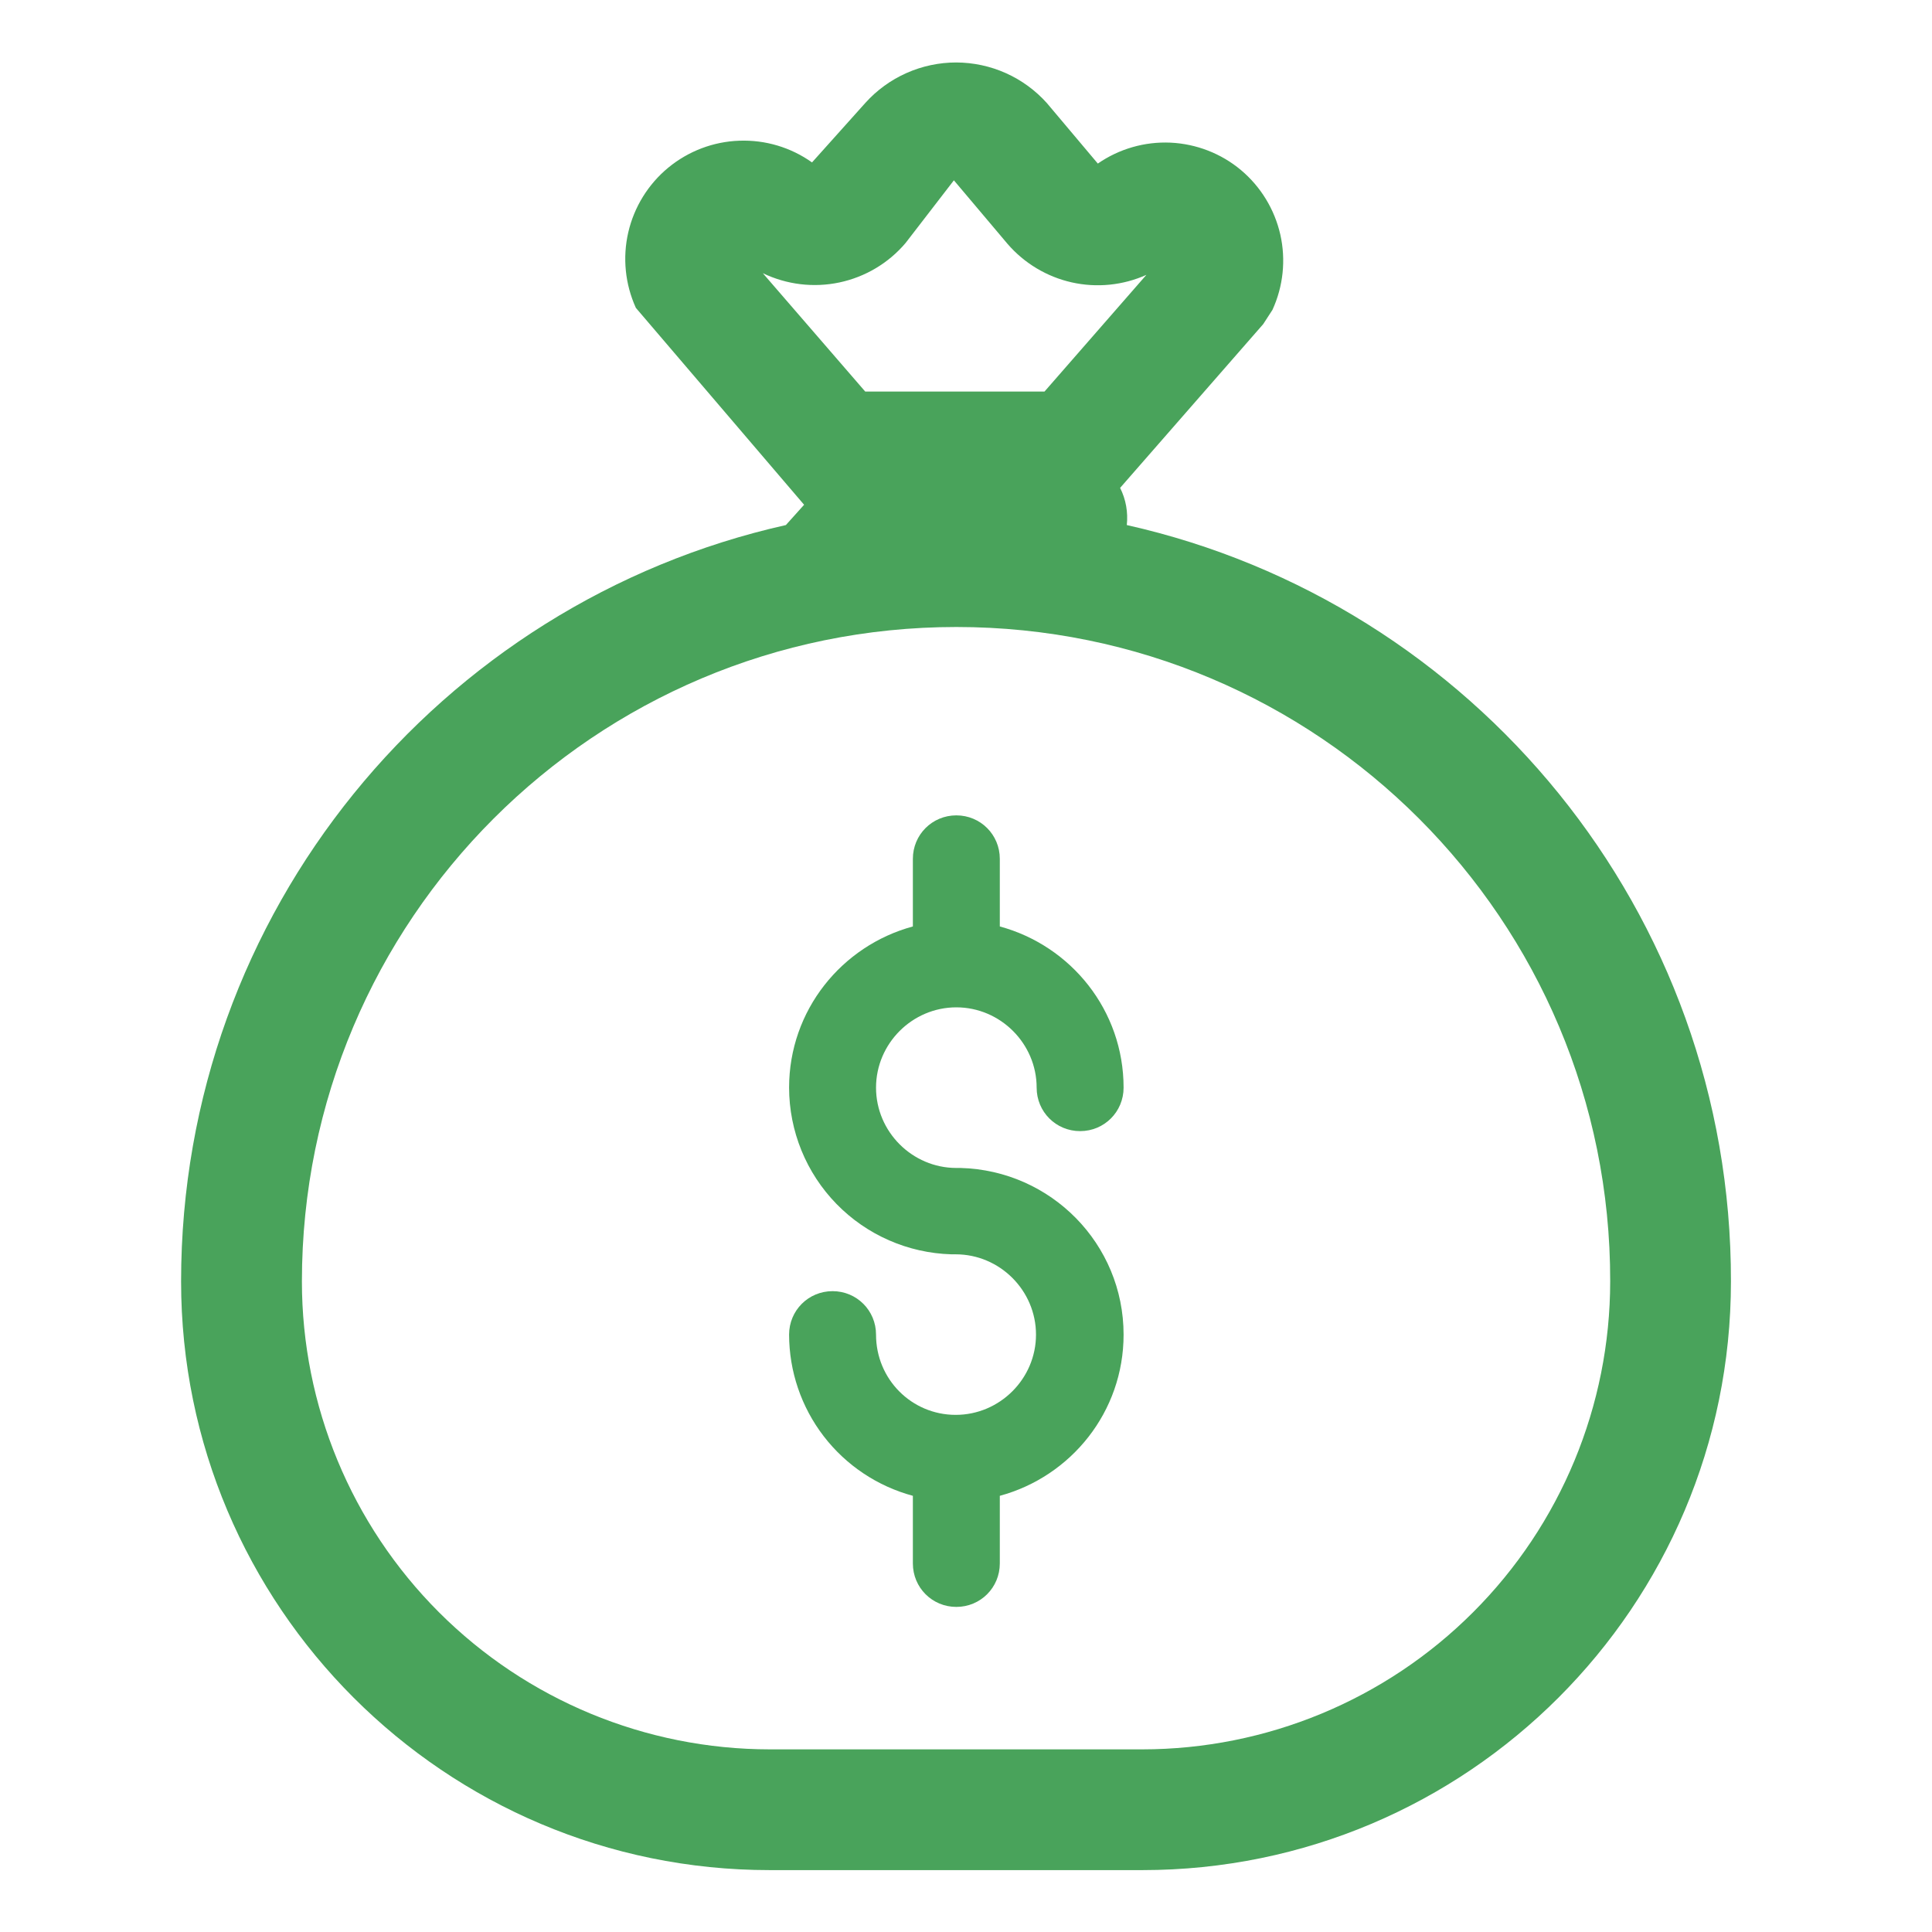
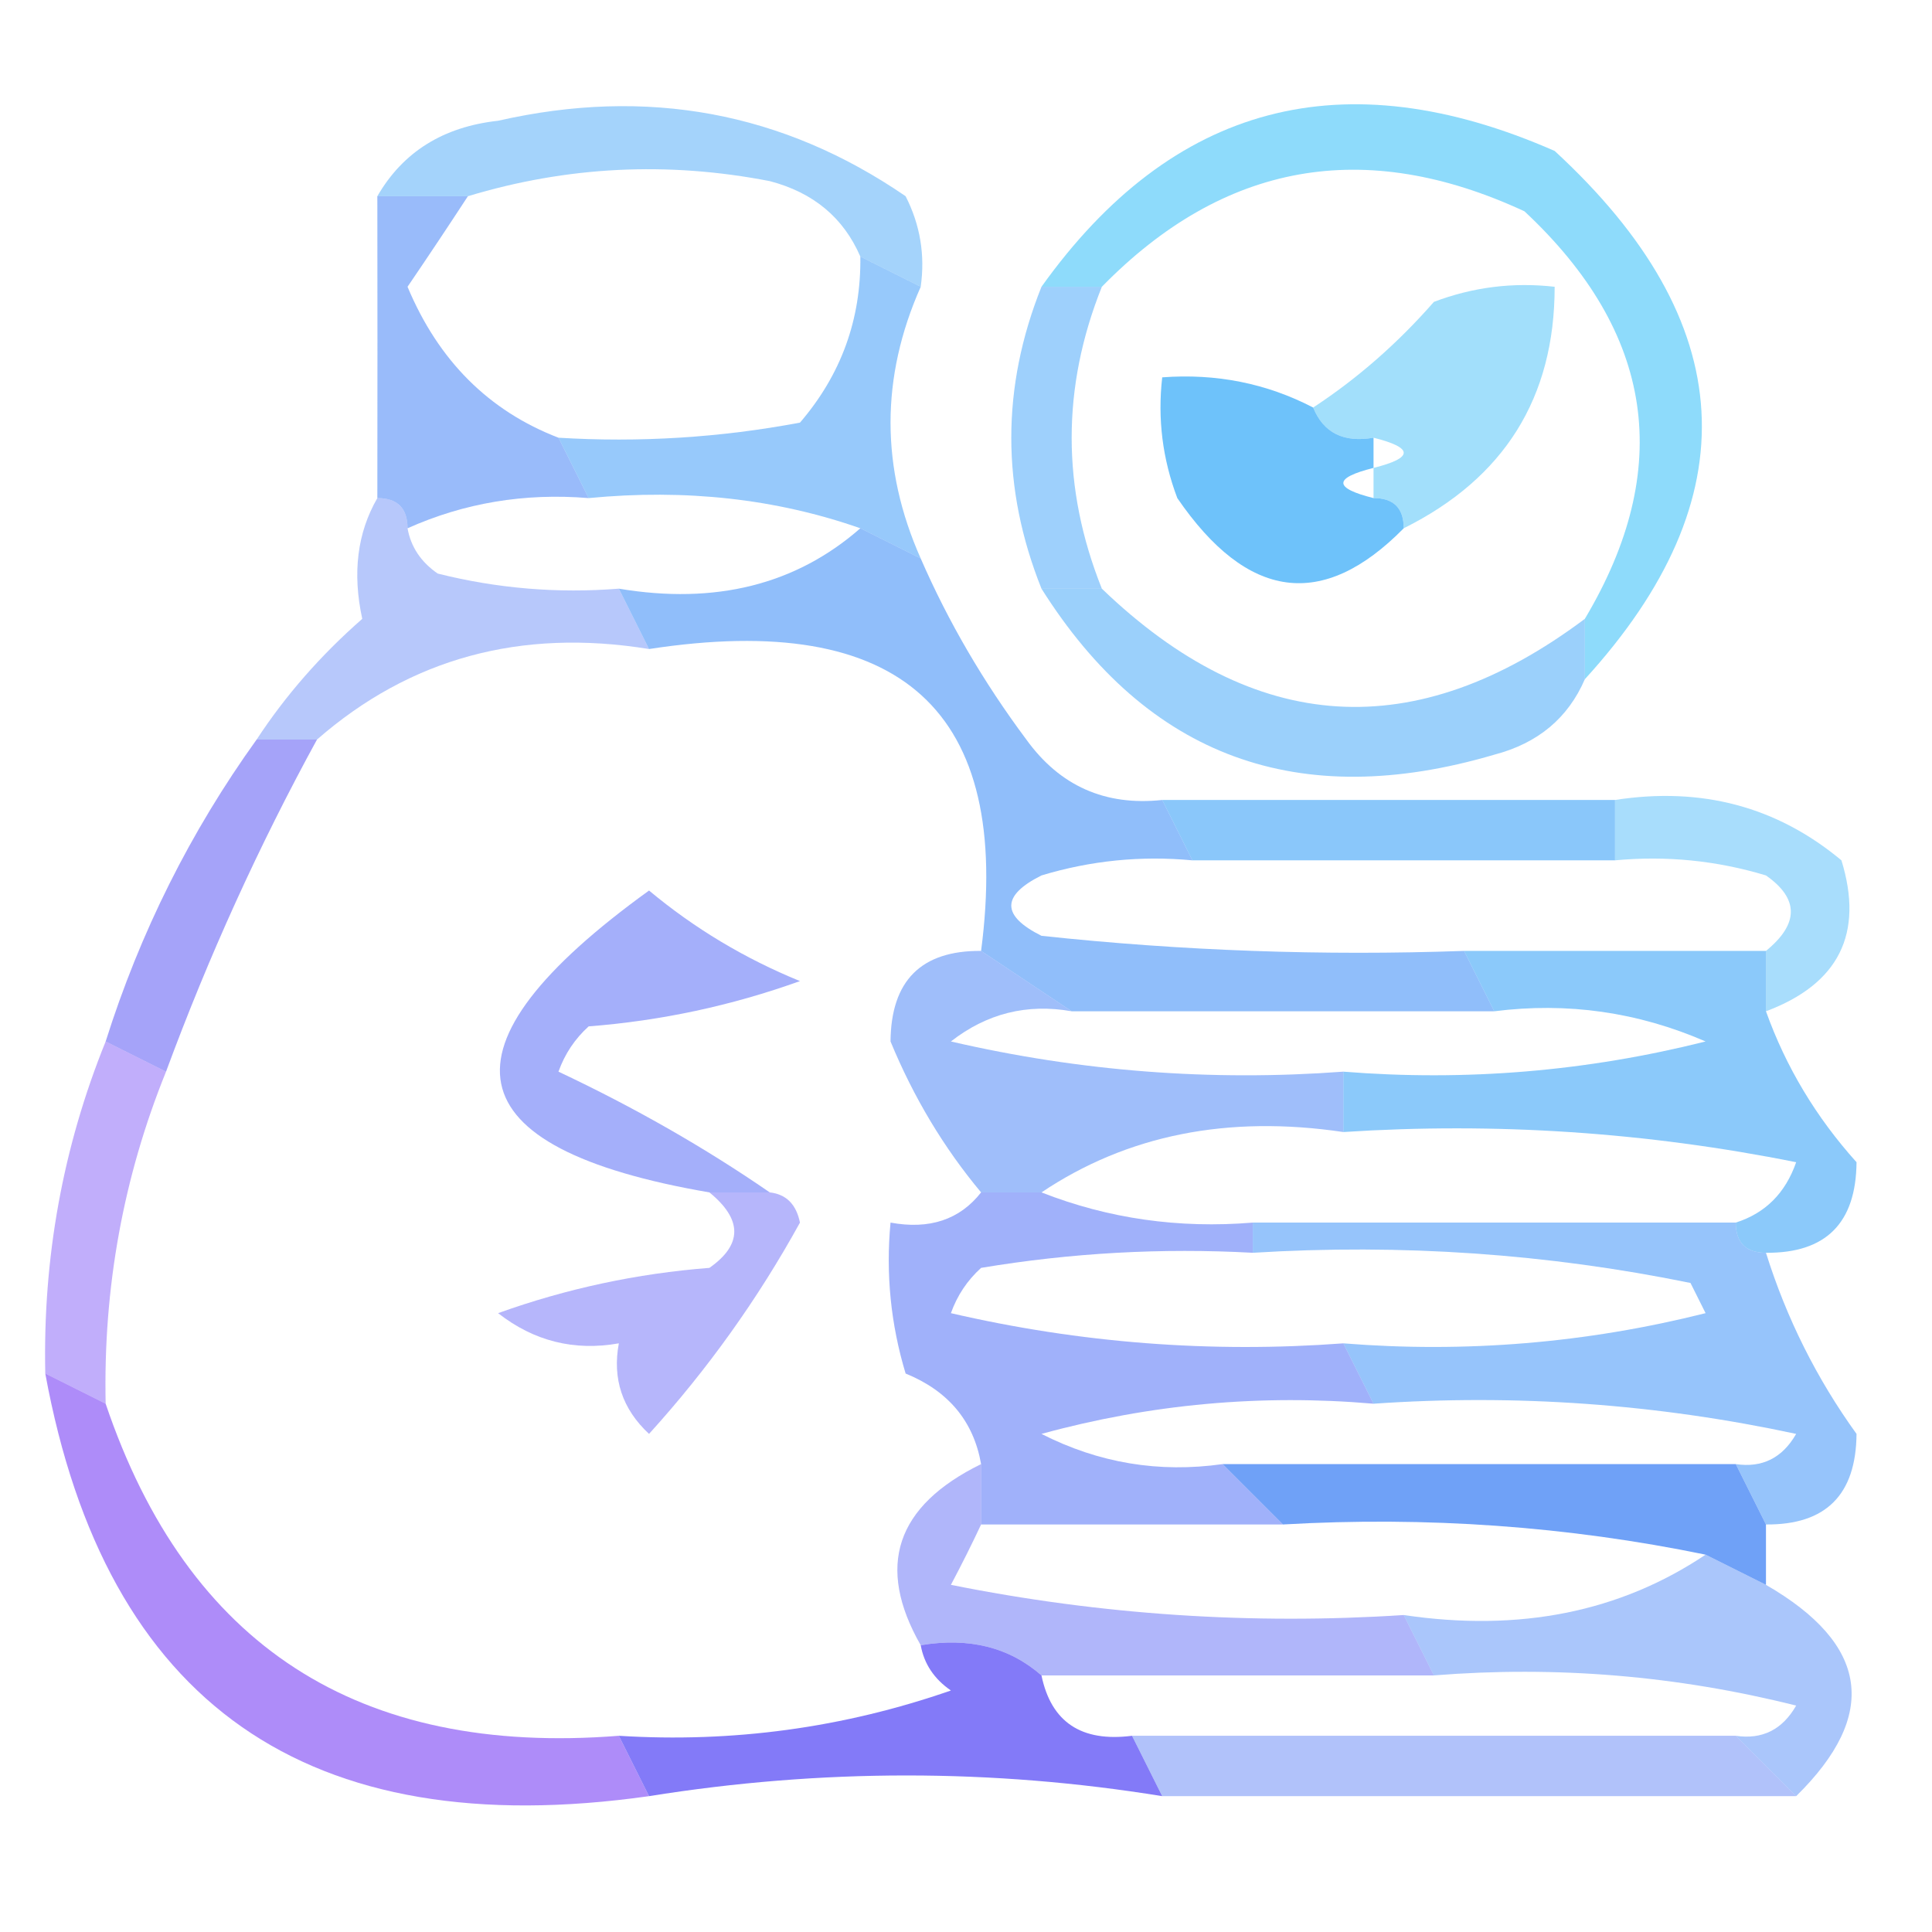
- <svg xmlns="http://www.w3.org/2000/svg" width="30" height="30" viewBox="0 0 30 30" fill="none">
-   <path d="M14.85 18.136H14.915C16.322 18.174 17.447 19.317 17.447 20.724C17.447 21.924 16.631 22.927 15.525 23.227V24.277C15.525 24.652 15.225 24.952 14.85 24.952C14.475 24.952 14.175 24.652 14.175 24.277V23.227C13.624 23.078 13.137 22.753 12.79 22.301C12.442 21.848 12.254 21.294 12.253 20.724C12.253 20.349 12.553 20.049 12.928 20.049C13.303 20.049 13.603 20.349 13.603 20.724C13.603 21.417 14.156 21.97 14.84 21.97C15.525 21.97 16.087 21.408 16.087 20.724C16.087 20.039 15.525 19.477 14.84 19.477H14.775C14.1 19.458 13.46 19.178 12.989 18.695C12.518 18.212 12.254 17.564 12.253 16.889C12.253 15.689 13.069 14.686 14.175 14.386V13.336C14.175 12.961 14.475 12.661 14.85 12.661C15.225 12.661 15.525 12.961 15.525 13.336V14.386C16.631 14.686 17.447 15.689 17.447 16.889C17.447 17.264 17.147 17.564 16.772 17.564C16.397 17.564 16.097 17.264 16.097 16.889C16.097 16.205 15.534 15.642 14.85 15.642C14.165 15.642 13.603 16.205 13.603 16.889C13.603 17.573 14.165 18.136 14.85 18.136Z" fill="#49A35B" />
-   <path d="M9.874 4.781L12.486 7.838L12.203 8.153C6.828 9.358 2.812 14.159 2.812 19.898C2.812 24.944 6.907 29.039 11.953 29.039H17.738C22.783 29.039 26.878 24.945 26.878 19.899C26.887 14.159 22.872 9.358 17.497 8.153C17.518 7.954 17.483 7.754 17.393 7.576L19.615 5.033L19.759 4.811C19.926 4.446 19.969 4.036 19.881 3.644C19.792 3.252 19.578 2.9 19.27 2.641C18.962 2.383 18.577 2.234 18.176 2.215C17.774 2.197 17.378 2.311 17.047 2.54L16.257 1.602C16.08 1.404 15.863 1.245 15.62 1.136C15.377 1.027 15.114 0.971 14.848 0.97C14.582 0.97 14.319 1.026 14.076 1.134C13.833 1.242 13.615 1.4 13.437 1.598L12.609 2.522C12.28 2.288 11.883 2.17 11.479 2.185C11.075 2.199 10.688 2.347 10.376 2.604C10.065 2.861 9.847 3.214 9.756 3.607C9.665 4.001 9.707 4.414 9.874 4.781ZM13.435 6.08L11.845 4.242C12.215 4.42 12.633 4.471 13.034 4.386C13.435 4.301 13.797 4.086 14.062 3.773L14.812 2.8L15.645 3.787C15.905 4.088 16.255 4.298 16.643 4.385C17.032 4.472 17.438 4.431 17.801 4.268L16.219 6.08H13.435ZM4.688 19.898C4.688 14.285 9.236 9.736 14.85 9.736C20.464 9.736 25.012 14.285 25.003 19.897V19.898C25.002 21.825 24.237 23.673 22.874 25.035C21.512 26.398 19.664 27.163 17.738 27.164H11.953C10.026 27.163 8.179 26.398 6.816 25.035C5.454 23.673 4.688 21.825 4.688 19.898Z" fill="#49A35B" />
+ <svg xmlns="http://www.w3.org/2000/svg" version="1.1" width="64px" height="64px" style="shape-rendering:geometricPrecision; text-rendering:geometricPrecision; image-rendering:optimizeQuality; fill-rule:evenodd; clip-rule:evenodd">
+   <g>
+     <path style="opacity:0.522" fill="#51abf8" d="M 30.5,9.5 C 29.833,9.167 29.167,8.833 28.5,8.5C 27.942,7.21 26.942,6.377 25.5,6C 22.112,5.341 18.779,5.508 15.5,6.5C 14.5,6.5 13.5,6.5 12.5,6.5C 13.347,5.034 14.68,4.2 16.5,4C 21.436,2.877 25.936,3.71 30,6.5C 30.483,7.448 30.649,8.448 30.5,9.5 Z" />
+   </g>
+   <g>
+     <path style="opacity:0.618" fill="#48c5f9" d="M 52.5,22.5 C 52.5,21.833 52.5,21.167 52.5,20.5C 55.468,15.519 54.801,11.019 50.5,7C 45.203,4.541 40.536,5.375 36.5,9.5C 35.833,9.5 35.167,9.5 34.5,9.5C 38.838,3.431 44.504,1.931 51.5,5C 57.65,10.661 57.983,16.494 52.5,22.5 Z" />
+   </g>
+   <g>
+     <path style="opacity:0.617" fill="#5990f7" d="M 12.5,6.5 C 13.5,6.5 14.5,6.5 15.5,6.5C 14.859,7.482 14.193,8.482 13.5,9.5C 14.524,11.946 16.191,13.612 18.5,14.5C 18.833,15.167 19.167,15.833 19.5,16.5C 17.379,16.325 15.379,16.659 13.5,17.5C 13.5,16.833 13.167,16.5 12.5,16.5C 12.505,13.171 12.505,9.838 12.5,6.5 Z" />
+   </g>
+   <g>
+     <path style="opacity:0.514" fill="#49c1f8" d="M 46.5,17.5 C 46.5,16.833 46.167,16.5 45.5,16.5C 45.5,16.167 45.5,15.833 45.5,15.5C 46.833,15.167 46.833,14.833 45.5,14.5C 44.508,14.672 43.842,14.338 43.5,13.5C 44.962,12.542 46.295,11.376 47.5,10C 48.793,9.51 50.127,9.343 51.5,9.5C 51.5,13.175 49.833,15.841 46.5,17.5 Z" />
+   </g>
+   <g>
+     <path style="opacity:0.602" fill="#53a5f8" d="M 28.5,8.5 C 29.167,8.833 29.833,9.167 30.5,9.5C 29.167,12.5 29.167,15.5 30.5,18.5C 29.833,18.167 29.167,17.833 28.5,17.5C 25.713,16.523 22.713,16.19 19.5,16.5C 19.167,15.833 18.833,15.167 18.5,14.5C 21.187,14.664 23.854,14.497 26.5,14C 27.861,12.416 28.528,10.582 28.5,8.5 Z" />
+   </g>
+   <g>
+     <path style="opacity:0.566" fill="#53acf9" d="M 34.5,9.5 C 35.167,9.5 35.833,9.5 36.5,9.5C 35.167,12.833 35.167,16.167 36.5,19.5C 35.833,19.5 35.167,19.5 34.5,19.5C 33.167,16.167 33.167,12.833 34.5,9.5 Z" />
+   </g>
+   <g>
+     <path style="opacity:0.816" fill="#4db4f9" d="M 43.5,13.5 C 43.842,14.338 44.508,14.672 45.5,14.5C 45.5,14.833 45.5,15.167 45.5,15.5C 44.167,15.833 44.167,16.167 45.5,16.5C 46.167,16.5 46.5,16.833 46.5,17.5C 43.822,20.223 41.322,19.889 39,16.5C 38.51,15.207 38.343,13.873 38.5,12.5C 40.291,12.366 41.958,12.699 43.5,13.5 Z" />
+   </g>
+   <g>
+     <path style="opacity:0.447" fill="#5e85f7" d="M 12.5,16.5 C 13.167,16.5 13.5,16.833 13.5,17.5C 13.611,18.117 13.944,18.617 14.5,19C 16.473,19.495 18.473,19.662 20.5,19.5C 20.833,20.167 21.167,20.833 21.5,21.5C 17.247,20.808 13.581,21.808 10.5,24.5C 9.833,24.5 9.167,24.5 8.5,24.5C 9.458,23.038 10.624,21.705 12,20.5C 11.669,18.981 11.836,17.648 12.5,16.5 Z" />
+   </g>
+   <g>
+     <path style="opacity:0.569" fill="#50acf8" d="M 34.5,19.5 C 35.167,19.5 35.833,19.5 36.5,19.5C 41.56,24.366 46.893,24.7 52.5,20.5C 52.5,21.167 52.5,21.833 52.5,22.5C 51.942,23.79 50.942,24.623 49.5,25C 43.016,26.91 38.016,25.077 34.5,19.5 Z" />
+   </g>
+   <g>
+     <path style="opacity:0.658" fill="#569cf8" d="M 28.5,17.5 C 29.167,17.833 29.833,18.167 30.5,18.5C 31.412,20.595 32.579,22.595 34,24.5C 35.11,26.037 36.61,26.703 38.5,26.5C 38.833,27.167 39.167,27.833 39.5,28.5C 37.801,28.34 36.134,28.506 34.5,29C 33.167,29.667 33.167,30.333 34.5,31C 39.155,31.499 43.822,31.666 48.5,31.5C 48.833,32.167 49.167,32.833 49.5,33.5C 44.833,33.5 40.167,33.5 35.5,33.5C 34.5,32.833 33.5,32.167 32.5,31.5C 33.538,23.547 29.871,20.214 21.5,21.5C 21.167,20.833 20.833,20.167 20.5,19.5C 23.698,20.036 26.365,19.369 28.5,17.5 Z" />
+   </g>
+   <g>
+     <path style="opacity:0.601" fill="#6966f5" d="M 8.5,24.5 C 9.167,24.5 9.833,24.5 10.5,24.5C 8.576,28.017 6.909,31.684 5.5,35.5C 4.833,35.167 4.167,34.833 3.5,34.5C 4.642,30.883 6.308,27.55 8.5,24.5 Z" />
+   </g>
+   <g>
+     <path style="opacity:0.667" fill="#50abf8" d="M 38.5,26.5 C 43.5,26.5 48.5,26.5 53.5,26.5C 53.5,27.167 53.5,27.833 53.5,28.5C 48.833,28.5 44.167,28.5 39.5,28.5C 39.167,27.833 38.833,27.167 38.5,26.5 Z" />
+   </g>
+   <g>
+     <path style="opacity:0.485" fill="#4cb9f9" d="M 53.5,26.5 C 56.365,26.055 58.865,26.721 61,28.5C 61.747,30.928 60.914,32.594 58.5,33.5C 58.5,32.833 58.5,32.167 58.5,31.5C 59.598,30.603 59.598,29.77 58.5,29C 56.866,28.506 55.199,28.34 53.5,28.5C 53.5,27.833 53.5,27.167 53.5,26.5 Z" />
+   </g>
+   <g>
+     <path style="opacity:0.662" fill="#50aef8" d="M 48.5,31.5 C 51.833,31.5 55.167,31.5 58.5,31.5C 58.5,32.167 58.5,32.833 58.5,33.5C 59.16,35.344 60.16,37.01 61.5,38.5C 61.484,40.516 60.484,41.516 58.5,41.5C 57.833,41.5 57.5,41.167 57.5,40.5C 58.478,40.189 59.145,39.522 59.5,38.5C 54.544,37.506 49.544,37.172 44.5,37.5C 44.5,36.833 44.5,36.167 44.5,35.5C 48.555,35.824 52.555,35.491 56.5,34.5C 54.257,33.526 51.924,33.192 49.5,33.5C 49.167,32.833 48.833,32.167 48.5,31.5 Z" />
+   </g>
+   <g>
+     <path style="opacity:0.588" fill="#5b90f7" d="M 32.5,31.5 C 33.5,32.167 34.5,32.833 35.5,33.5C 34.022,33.238 32.689,33.571 31.5,34.5C 35.783,35.492 40.116,35.826 44.5,35.5C 44.5,36.167 44.5,36.833 44.5,37.5C 40.671,36.931 37.337,37.598 34.5,39.5C 33.833,39.5 33.167,39.5 32.5,39.5C 31.267,38.024 30.267,36.358 29.5,34.5C 29.516,32.484 30.516,31.484 32.5,31.5 Z" />
+   </g>
+   <g>
+     <path style="opacity:0.587" fill="#6477f6" d="M 25.5,39.5 C 24.833,39.5 24.167,39.5 23.5,39.5C 14.969,38.033 14.303,34.699 21.5,29.5C 23.001,30.752 24.668,31.752 26.5,32.5C 24.234,33.314 21.901,33.814 19.5,34C 19.043,34.414 18.709,34.914 18.5,35.5C 21.021,36.688 23.355,38.022 25.5,39.5 Z" />
+   </g>
+   <g>
+     <path style="opacity:0.617" fill="#559ff8" d="M 41.5,41.5 C 41.5,41.167 41.5,40.833 41.5,40.5C 46.833,40.5 52.167,40.5 57.5,40.5C 57.5,41.167 57.833,41.5 58.5,41.5C 59.179,43.668 60.179,45.668 61.5,47.5C 61.484,49.516 60.484,50.516 58.5,50.5C 58.167,49.833 57.833,49.167 57.5,48.5C 58.376,48.631 59.043,48.297 59.5,47.5C 54.88,46.507 50.214,46.173 45.5,46.5C 45.167,45.833 44.833,45.167 44.5,44.5C 48.555,44.824 52.555,44.491 56.5,43.5C 56.333,43.167 56.167,42.833 56,42.5C 51.263,41.531 46.43,41.197 41.5,41.5 Z" />
+   </g>
+   <g>
+     <path style="opacity:0.604" fill="#627ef6" d="M 32.5,39.5 C 33.167,39.5 33.833,39.5 34.5,39.5C 36.717,40.369 39.05,40.702 41.5,40.5C 41.5,40.833 41.5,41.167 41.5,41.5C 38.482,41.335 35.482,41.502 32.5,42C 32.043,42.414 31.709,42.914 31.5,43.5C 35.783,44.492 40.116,44.826 44.5,44.5C 44.833,45.167 45.167,45.833 45.5,46.5C 41.774,46.177 38.107,46.511 34.5,47.5C 36.396,48.466 38.396,48.799 40.5,48.5C 41.167,49.167 41.833,49.833 42.5,50.5C 39.167,50.5 35.833,50.5 32.5,50.5C 32.5,49.833 32.5,49.167 32.5,48.5C 32.25,47.078 31.417,46.078 30,45.5C 29.506,43.866 29.34,42.199 29.5,40.5C 30.791,40.737 31.791,40.404 32.5,39.5 Z" />
+   </g>
+   <g>
+     <path style="opacity:0.445" fill="#7448f5" d="M 3.5,34.5 C 4.167,34.833 4.833,35.167 5.5,35.5C 4.083,38.998 3.417,42.665 3.5,46.5C 2.833,46.167 2.167,45.833 1.5,45.5C 1.417,41.665 2.083,37.998 3.5,34.5 Z" />
+   </g>
+   <g>
+     <path style="opacity:0.484" fill="#6868f7" d="M 23.5,39.5 C 24.167,39.5 24.833,39.5 25.5,39.5C 26.043,39.56 26.376,39.893 26.5,40.5C 25.106,43.03 23.439,45.363 21.5,47.5C 20.614,46.675 20.281,45.675 20.5,44.5C 19.022,44.762 17.689,44.429 16.5,43.5C 18.766,42.686 21.099,42.186 23.5,42C 24.598,41.23 24.598,40.397 23.5,39.5 Z" />
+   </g>
+   <g>
+     <path style="opacity:0.867" fill="#5992f6" d="M 40.5,48.5 C 46.167,48.5 51.833,48.5 57.5,48.5C 57.833,49.167 58.167,49.833 58.5,50.5C 58.5,51.167 58.5,51.833 58.5,52.5C 57.833,52.167 57.167,51.833 56.5,51.5C 51.93,50.559 47.263,50.226 42.5,50.5C 41.833,49.833 41.167,49.167 40.5,48.5 Z" />
+   </g>
+   <g>
+     <path style="opacity:0.577" fill="#7337f5" d="M 1.5,45.5 C 2.167,45.833 2.833,46.167 3.5,46.5C 6.209,54.515 11.875,58.182 20.5,57.5C 20.833,58.167 21.167,58.833 21.5,59.5C 10.175,61.104 3.508,56.438 1.5,45.5 Z" />
+   </g>
+   <g>
+     <path style="opacity:0.509" fill="#656ff6" d="M 32.5,48.5 C 32.5,49.167 32.5,49.833 32.5,50.5C 32.196,51.15 31.863,51.816 31.5,52.5C 36.456,53.494 41.456,53.828 46.5,53.5C 46.833,54.167 47.167,54.833 47.5,55.5C 43.167,55.5 38.833,55.5 34.5,55.5C 33.432,54.566 32.099,54.232 30.5,54.5C 29.007,51.887 29.674,49.887 32.5,48.5 Z" />
+   </g>
+   <g>
+     <path style="opacity:0.513" fill="#5991f7" d="M 56.5,51.5 C 57.167,51.833 57.833,52.167 58.5,52.5C 61.914,54.471 62.247,56.804 59.5,59.5C 58.833,58.833 58.167,58.167 57.5,57.5C 58.376,57.631 59.043,57.297 59.5,56.5C 55.555,55.509 51.555,55.176 47.5,55.5C 47.167,54.833 46.833,54.167 46.5,53.5C 50.329,54.069 53.663,53.402 56.5,51.5 Z" />
+   </g>
+   <g>
+     <path style="opacity:0.832" fill="#6a5ff6" d="M 30.5,54.5 C 32.099,54.232 33.432,54.566 34.5,55.5C 34.821,57.048 35.821,57.715 37.5,57.5C 37.833,58.167 38.167,58.833 38.5,59.5C 32.871,58.586 27.204,58.586 21.5,59.5C 21.167,58.833 20.833,58.167 20.5,57.5C 24.273,57.737 27.94,57.237 31.5,56C 30.944,55.617 30.611,55.117 30.5,54.5 Z" />
+   </g>
+   <g>
+     <path style="opacity:0.487" fill="#5f81f5" d="M 37.5,57.5 C 44.167,57.5 50.833,57.5 57.5,57.5C 58.167,58.167 58.833,58.833 59.5,59.5C 52.5,59.5 45.5,59.5 38.5,59.5C 38.167,58.833 37.833,58.167 37.5,57.5 Z" />
+   </g>
</svg>
